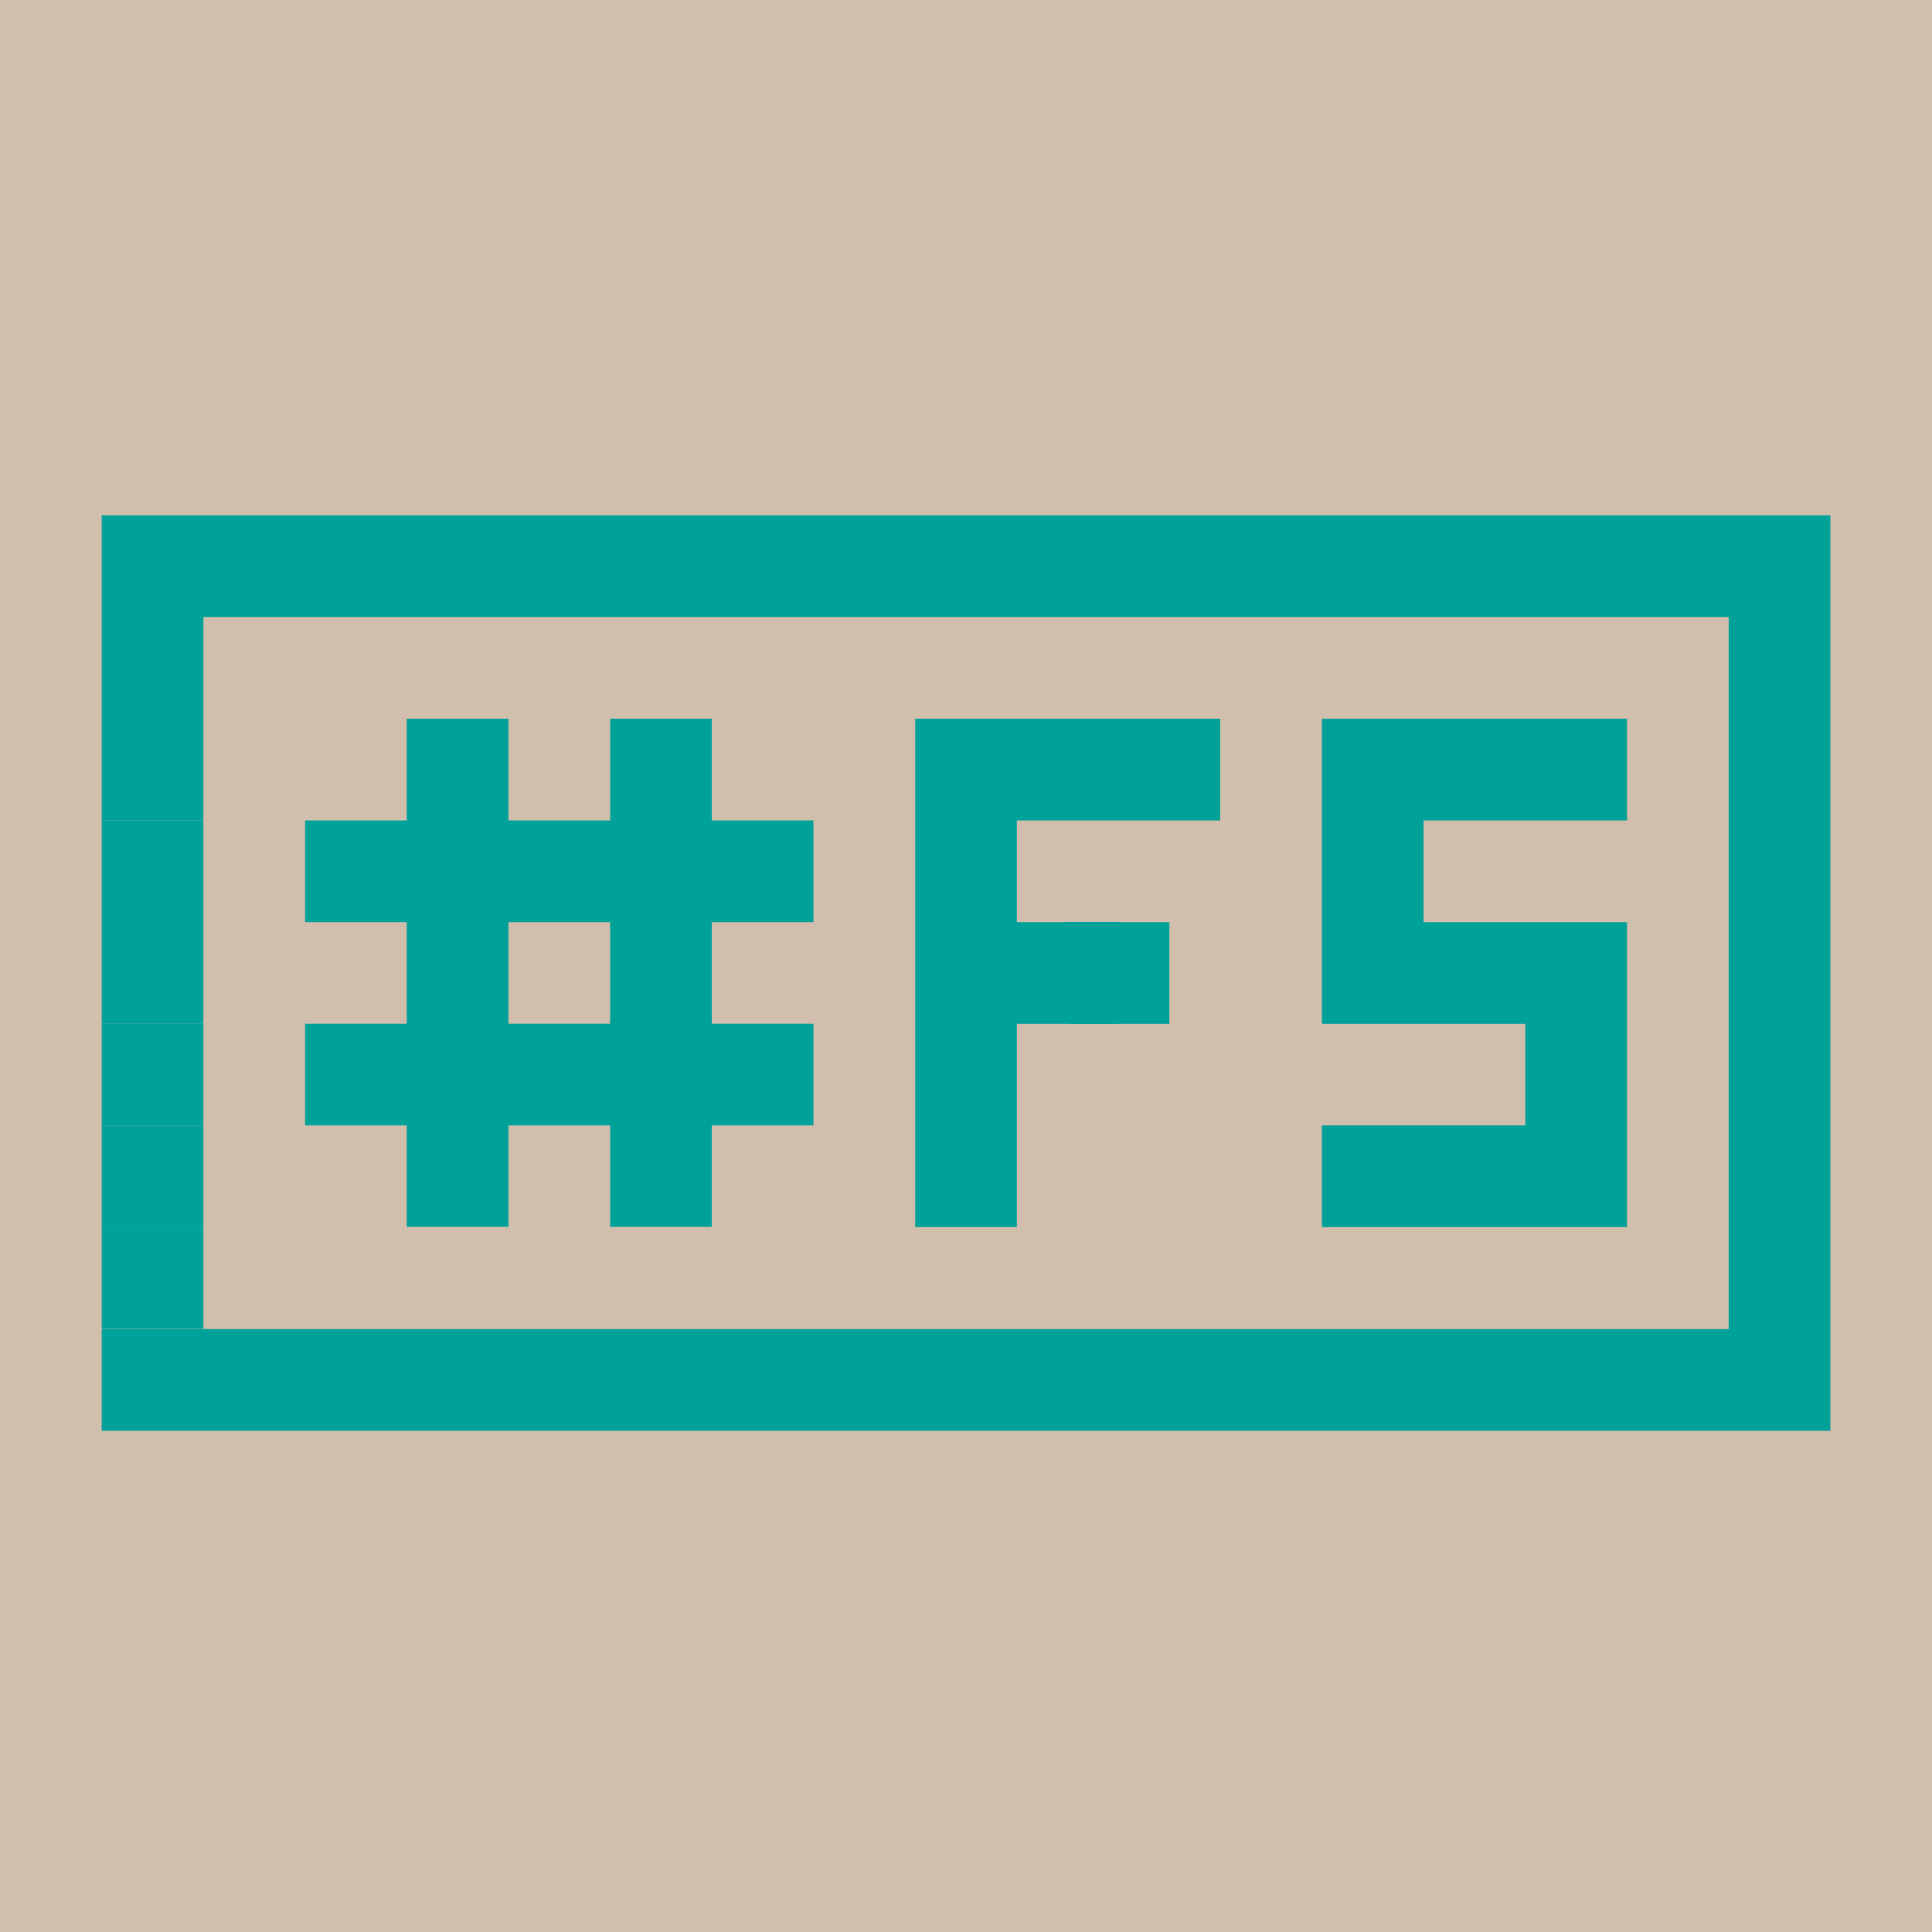
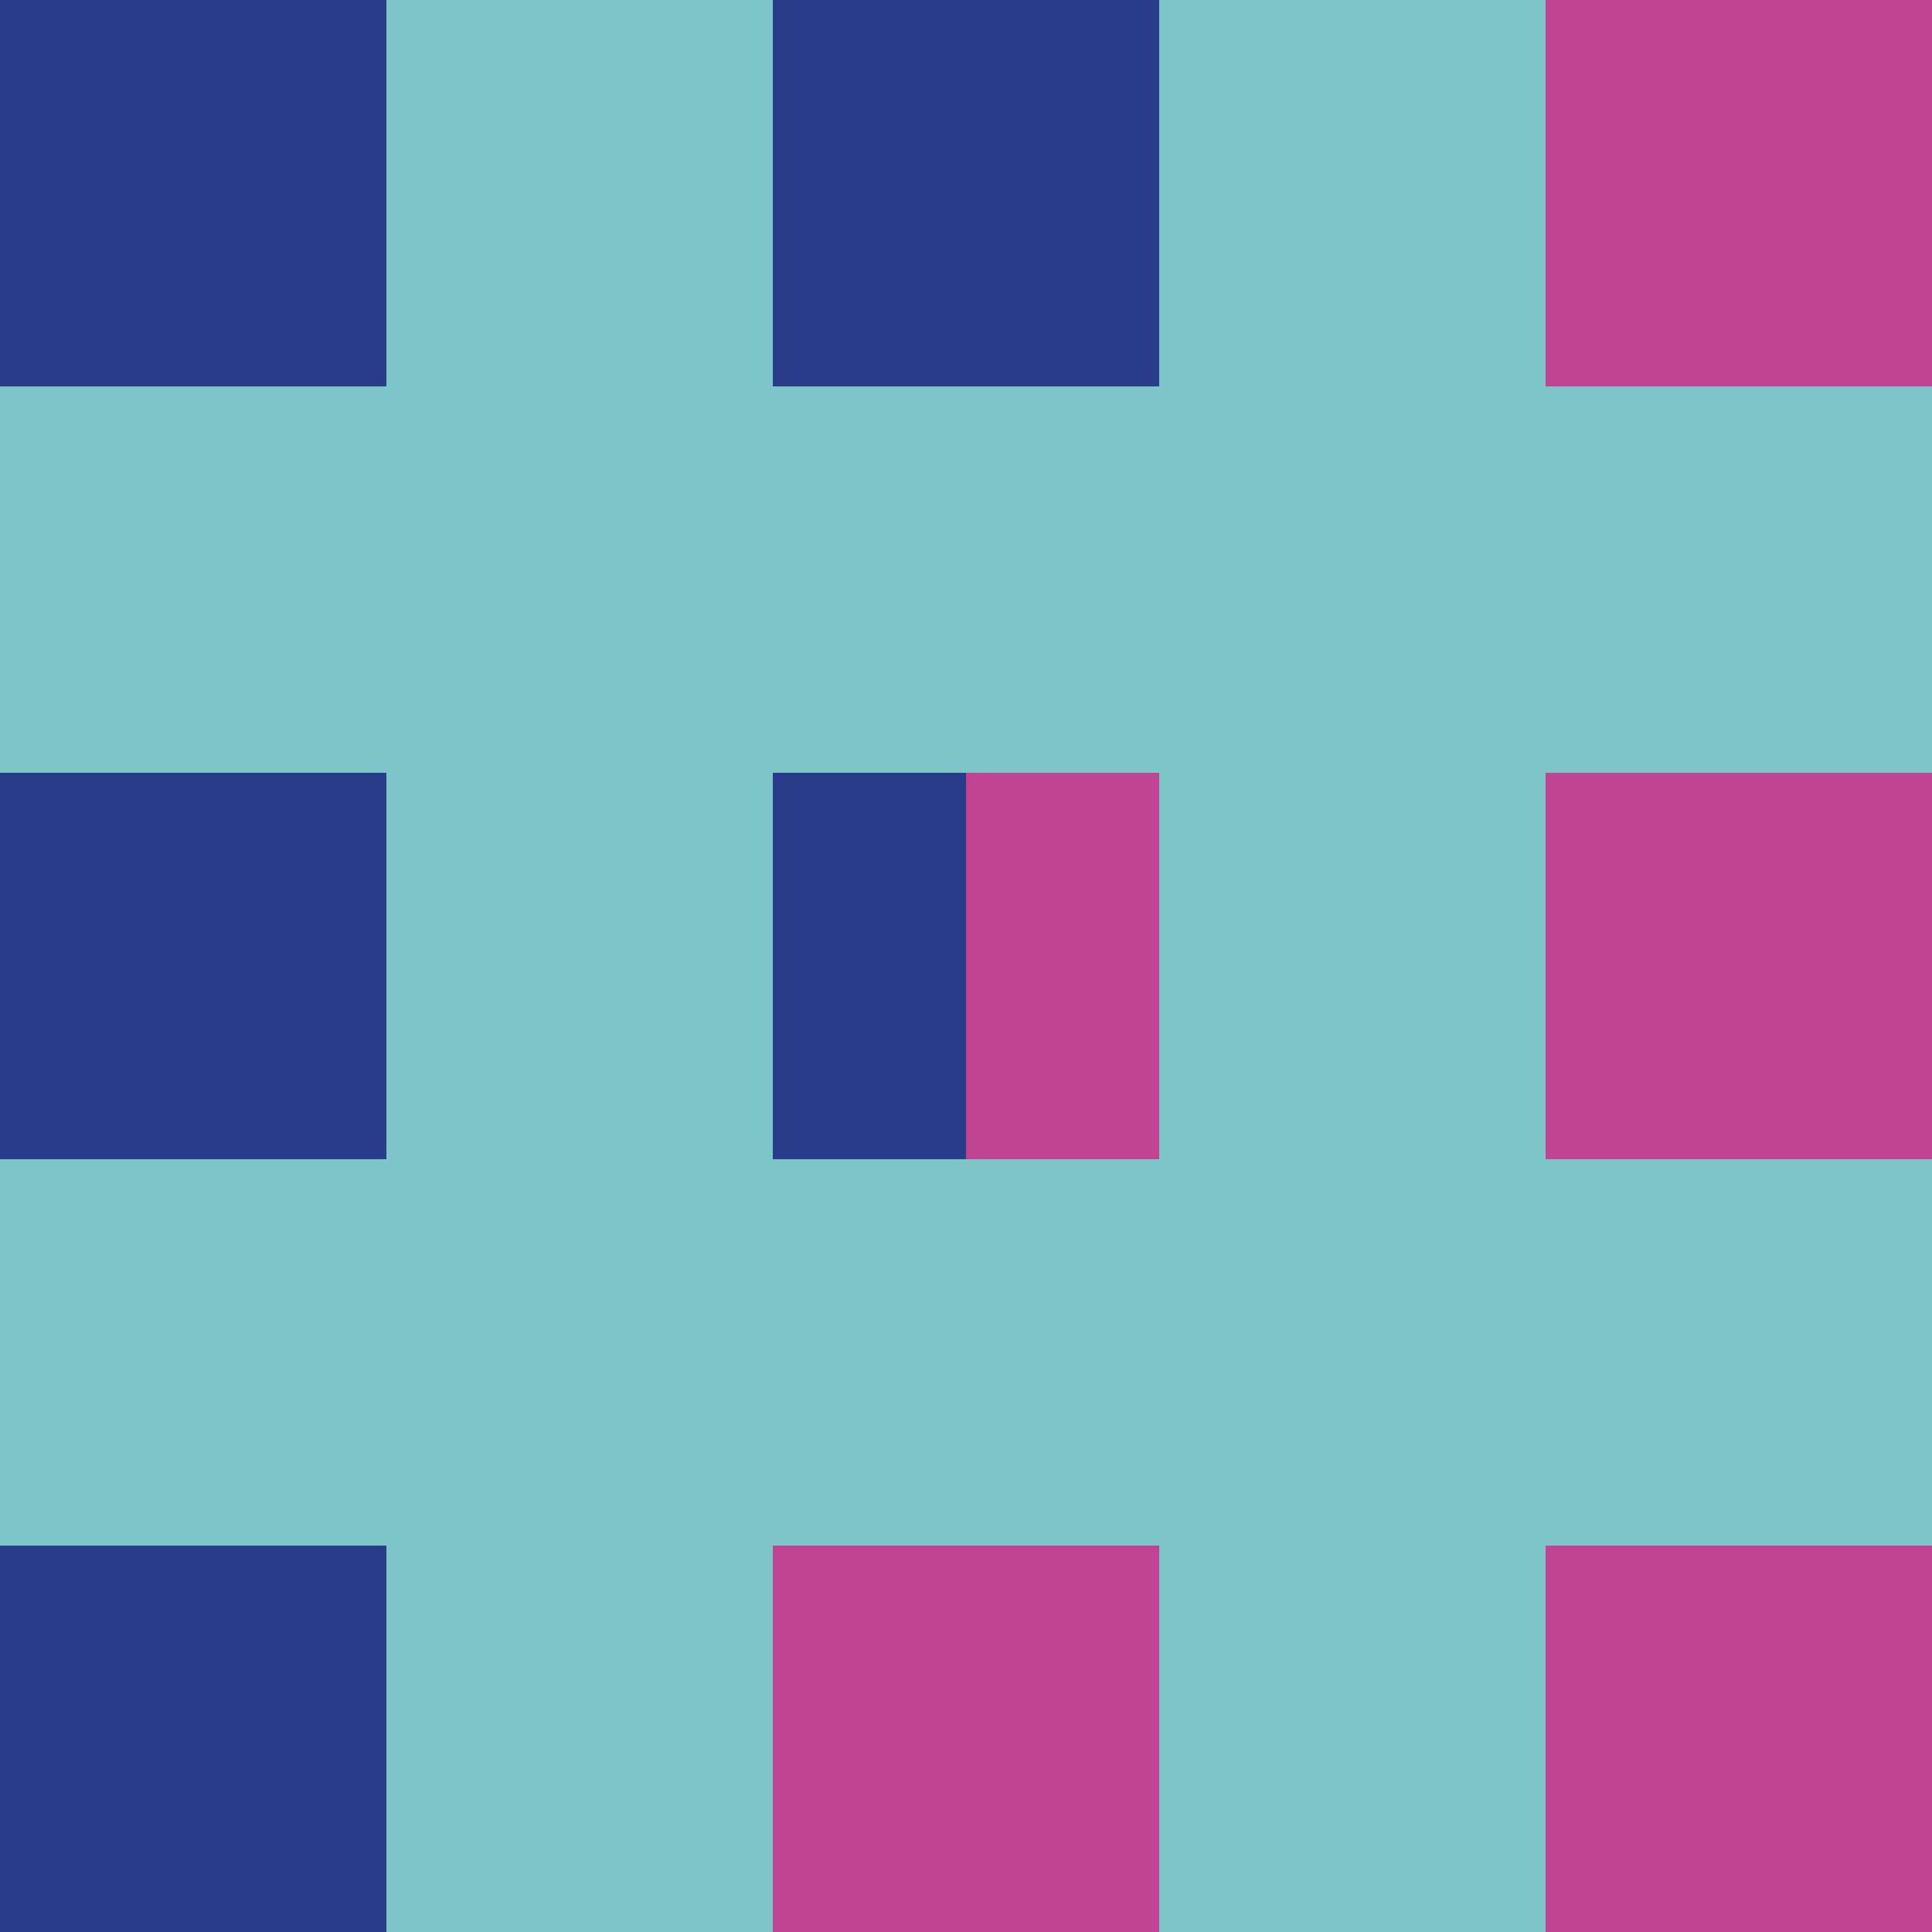
- <svg xmlns="http://www.w3.org/2000/svg" id="Layer_1" data-name="Layer 1" viewBox="0 0 283.46 283.46">
+ <svg xmlns="http://www.w3.org/2000/svg" id="Layer_1" data-name="Layer 1" viewBox="0 0 74.6 74.6">
  <defs>
-     <style>.cls-1{fill:#d1beac;}.cls-2{fill:#00a198;}</style>
+     <style>.cls-1{fill:#c04491;}.cls-2{fill:#2a3d8a;}.cls-3{fill:#7dc5c8;}</style>
  </defs>
-   <rect class="cls-1" x="-15.43" y="-14.14" width="314.33" height="311.74" />
-   <path class="cls-2" d="M119.35,135.29V120.37H104.43V105.45H89.52v14.92H74.6V105.45H59.68v14.92H44.76v14.92H59.68V150.2H44.76v14.92H59.68V180H74.6V165.12H89.52V180h14.91V165.12h14.92V150.2H104.43V135.29ZM89.52,150.2H74.6V135.29H89.52Z" />
-   <polygon class="cls-2" points="223.79 120.37 238.71 120.37 238.71 105.45 193.95 105.45 193.95 150.21 223.79 150.21 223.79 165.12 193.95 165.12 193.95 180.04 238.71 180.04 238.71 135.29 208.87 135.29 208.87 120.37 223.79 120.37" />
-   <polygon class="cls-2" points="164.11 105.45 134.27 105.45 134.27 180.04 149.19 180.04 149.19 150.21 164.11 150.21 164.11 135.29 149.19 135.29 149.19 120.37 179.03 120.37 179.03 105.45 164.11 105.45" />
-   <path class="cls-2" d="M14.92,75.61v29.84H29.84V90.53H253.63V195H14.92v14.92H268.55V75.61Z" />
-   <rect class="cls-2" x="14.92" y="180.04" width="14.92" height="14.92" />
-   <rect class="cls-2" x="14.92" y="165.12" width="14.92" height="14.92" />
-   <rect class="cls-2" x="14.92" y="150.2" width="14.92" height="14.92" />
-   <path class="cls-2" d="M29.84,120.37H14.92V150.2H29.84Z" />
-   <rect class="cls-2" x="14.92" y="105.45" width="14.92" height="14.92" />
-   <rect class="cls-2" x="156.65" y="135.29" width="14.92" height="14.92" />
+   <polygon class="cls-1" points="59.68 14.92 74.6 14.92 74.6 0 29.84 0 29.84 44.76 59.68 44.76 59.68 59.68 29.84 59.68 29.84 74.6 74.6 74.6 74.6 29.84 44.76 29.84 44.76 14.92 59.68 14.92" />
+   <polygon class="cls-2" points="0 0 0 74.6 14.92 74.6 14.92 44.76 22.38 44.76 29.84 44.76 37.3 44.76 37.3 29.84 29.84 29.84 22.38 29.84 14.92 29.84 14.92 14.92 44.76 14.92 44.76 0 29.84 0 0 0" />
+   <path class="cls-3" d="M59.68,0H44.76V14.92H29.84V0H14.92V14.92H0V29.84H14.92V44.76H0V59.68H14.92V74.6H29.84V59.68H44.76V74.6H59.68V59.68H74.6V44.76H59.68V29.84H74.6V14.92H59.68ZM44.76,44.76H29.84V29.84H44.76Z" />
</svg>
